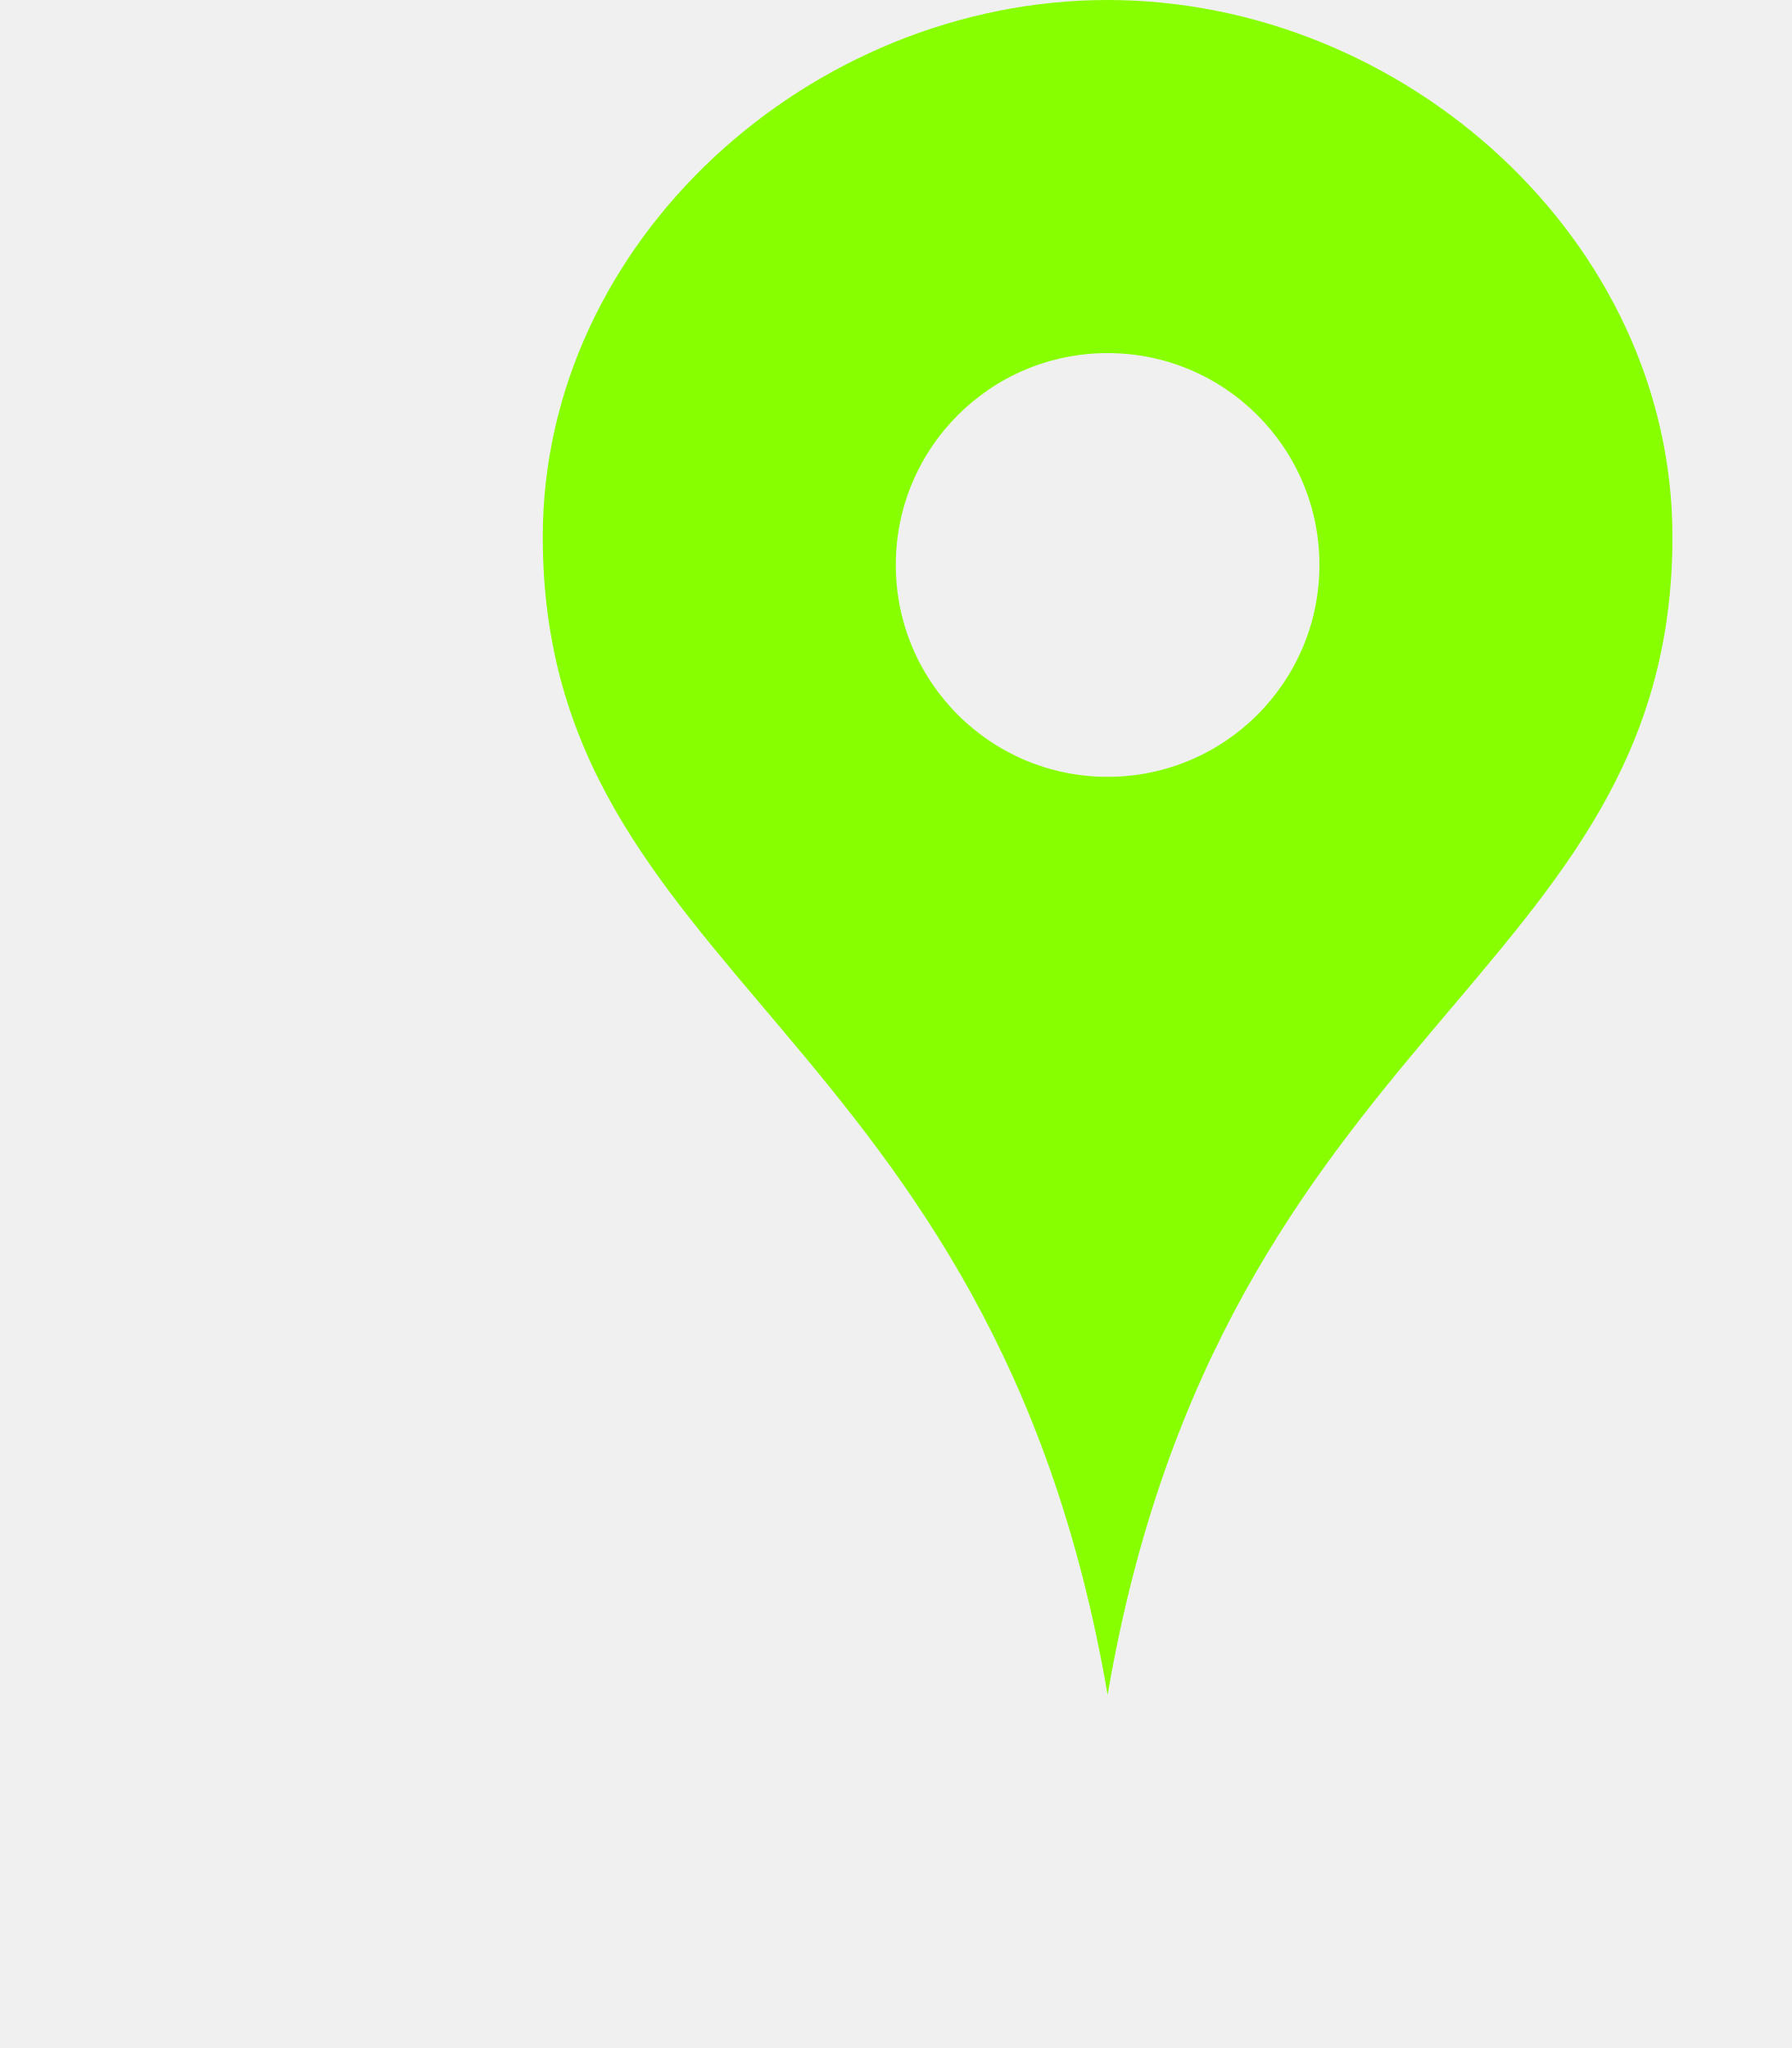
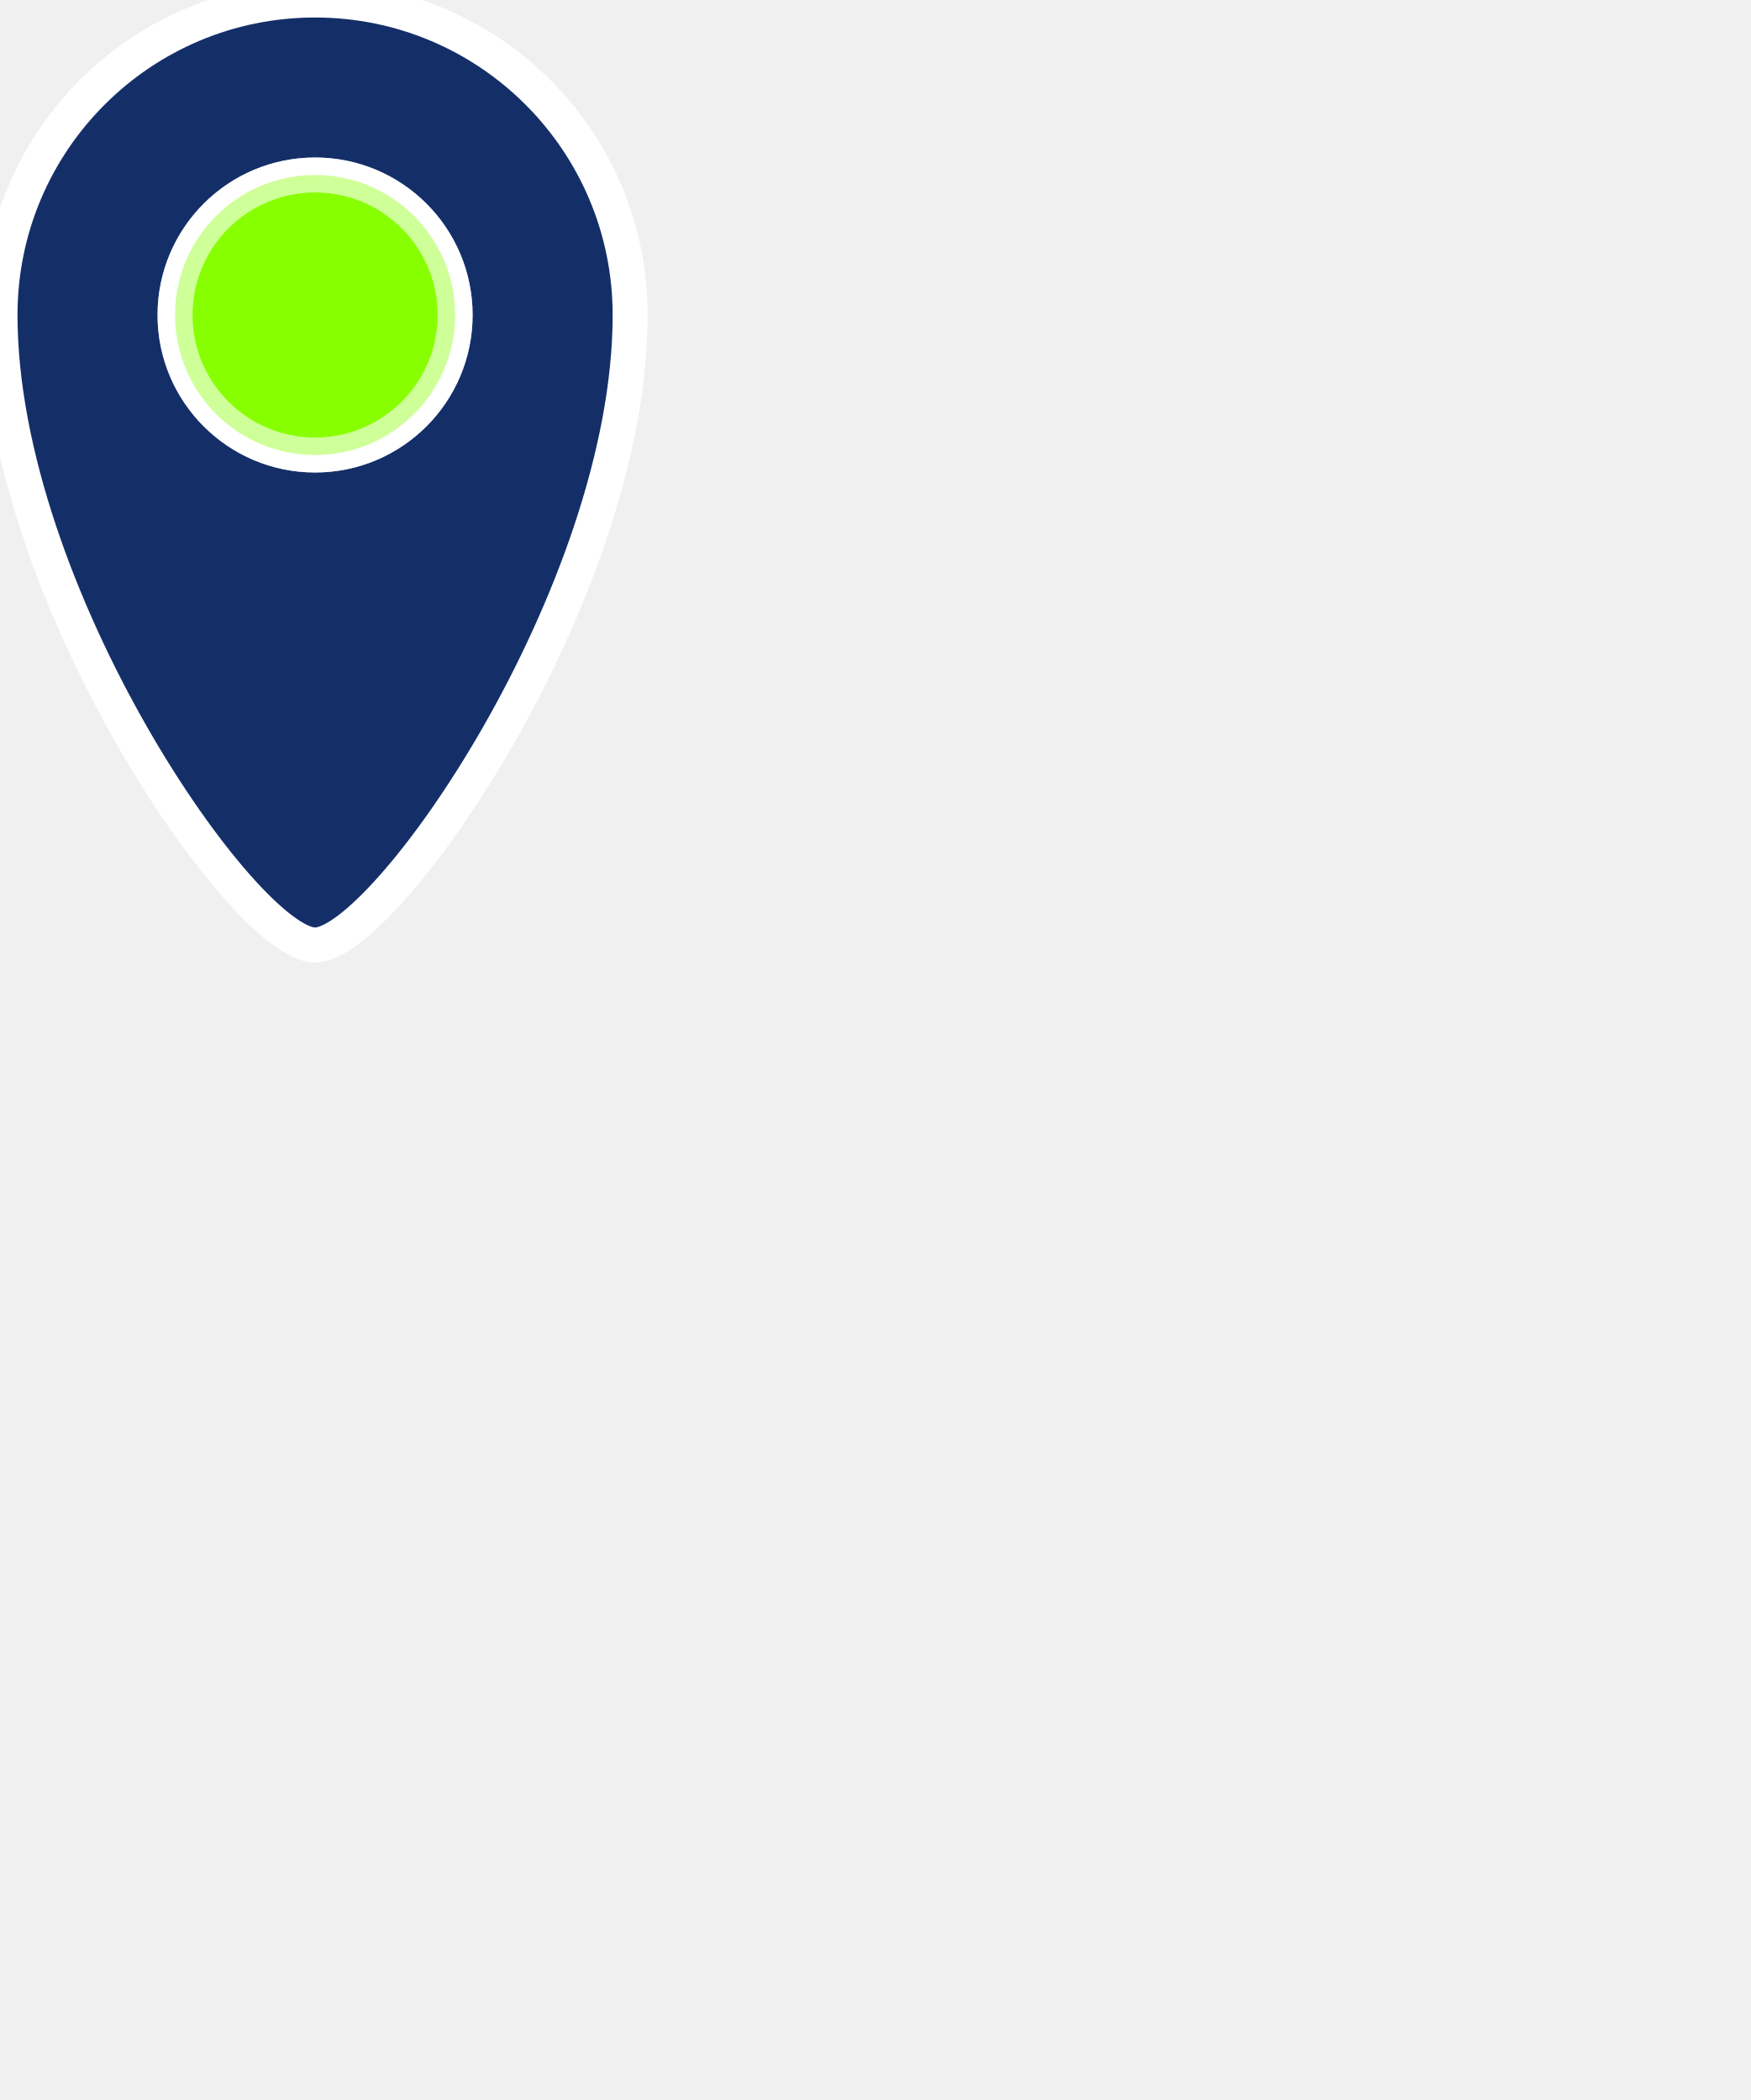
- <svg xmlns="http://www.w3.org/2000/svg" width="35" height="40" viewBox="0 0 18 29">
-   <path fill="#87ff00" d="M12 0c-4.198 0-8 3.403-8 7.602 0 6.243 6.377 6.903 8 16.398 1.623-9.495 8-10.155 8-16.398 0-4.199-3.801-7.602-8-7.602zm0 11c-1.657 0-3-1.343-3-3s1.342-3 3-3 3 1.343 3 3-1.343 3-3 3z" />
+ <svg xmlns="http://www.w3.org/2000/svg" width="50" height="60">
+   <path fill="#142F68" stroke="white" d="M9,27 C7,27 0,16.97 0,9 C2.28269391e-16,4.029 4.029,0 9,0 C13.971,0 18,4.029 18,9 C18,16.97 11,27 9,27 Z M9,13 C11.209,13 13,11.209 13,9 C13,6.791 11.209,5 9,5 C6.791,5 5,6.791 5,9 C5,11.209 6.791,13 9,13 Z" />
+   <ellipse ry="4" rx="4" cy="9" cx="9" stroke="white" stroke-opacity="0.6" fill="#87ff00" />
</svg>
